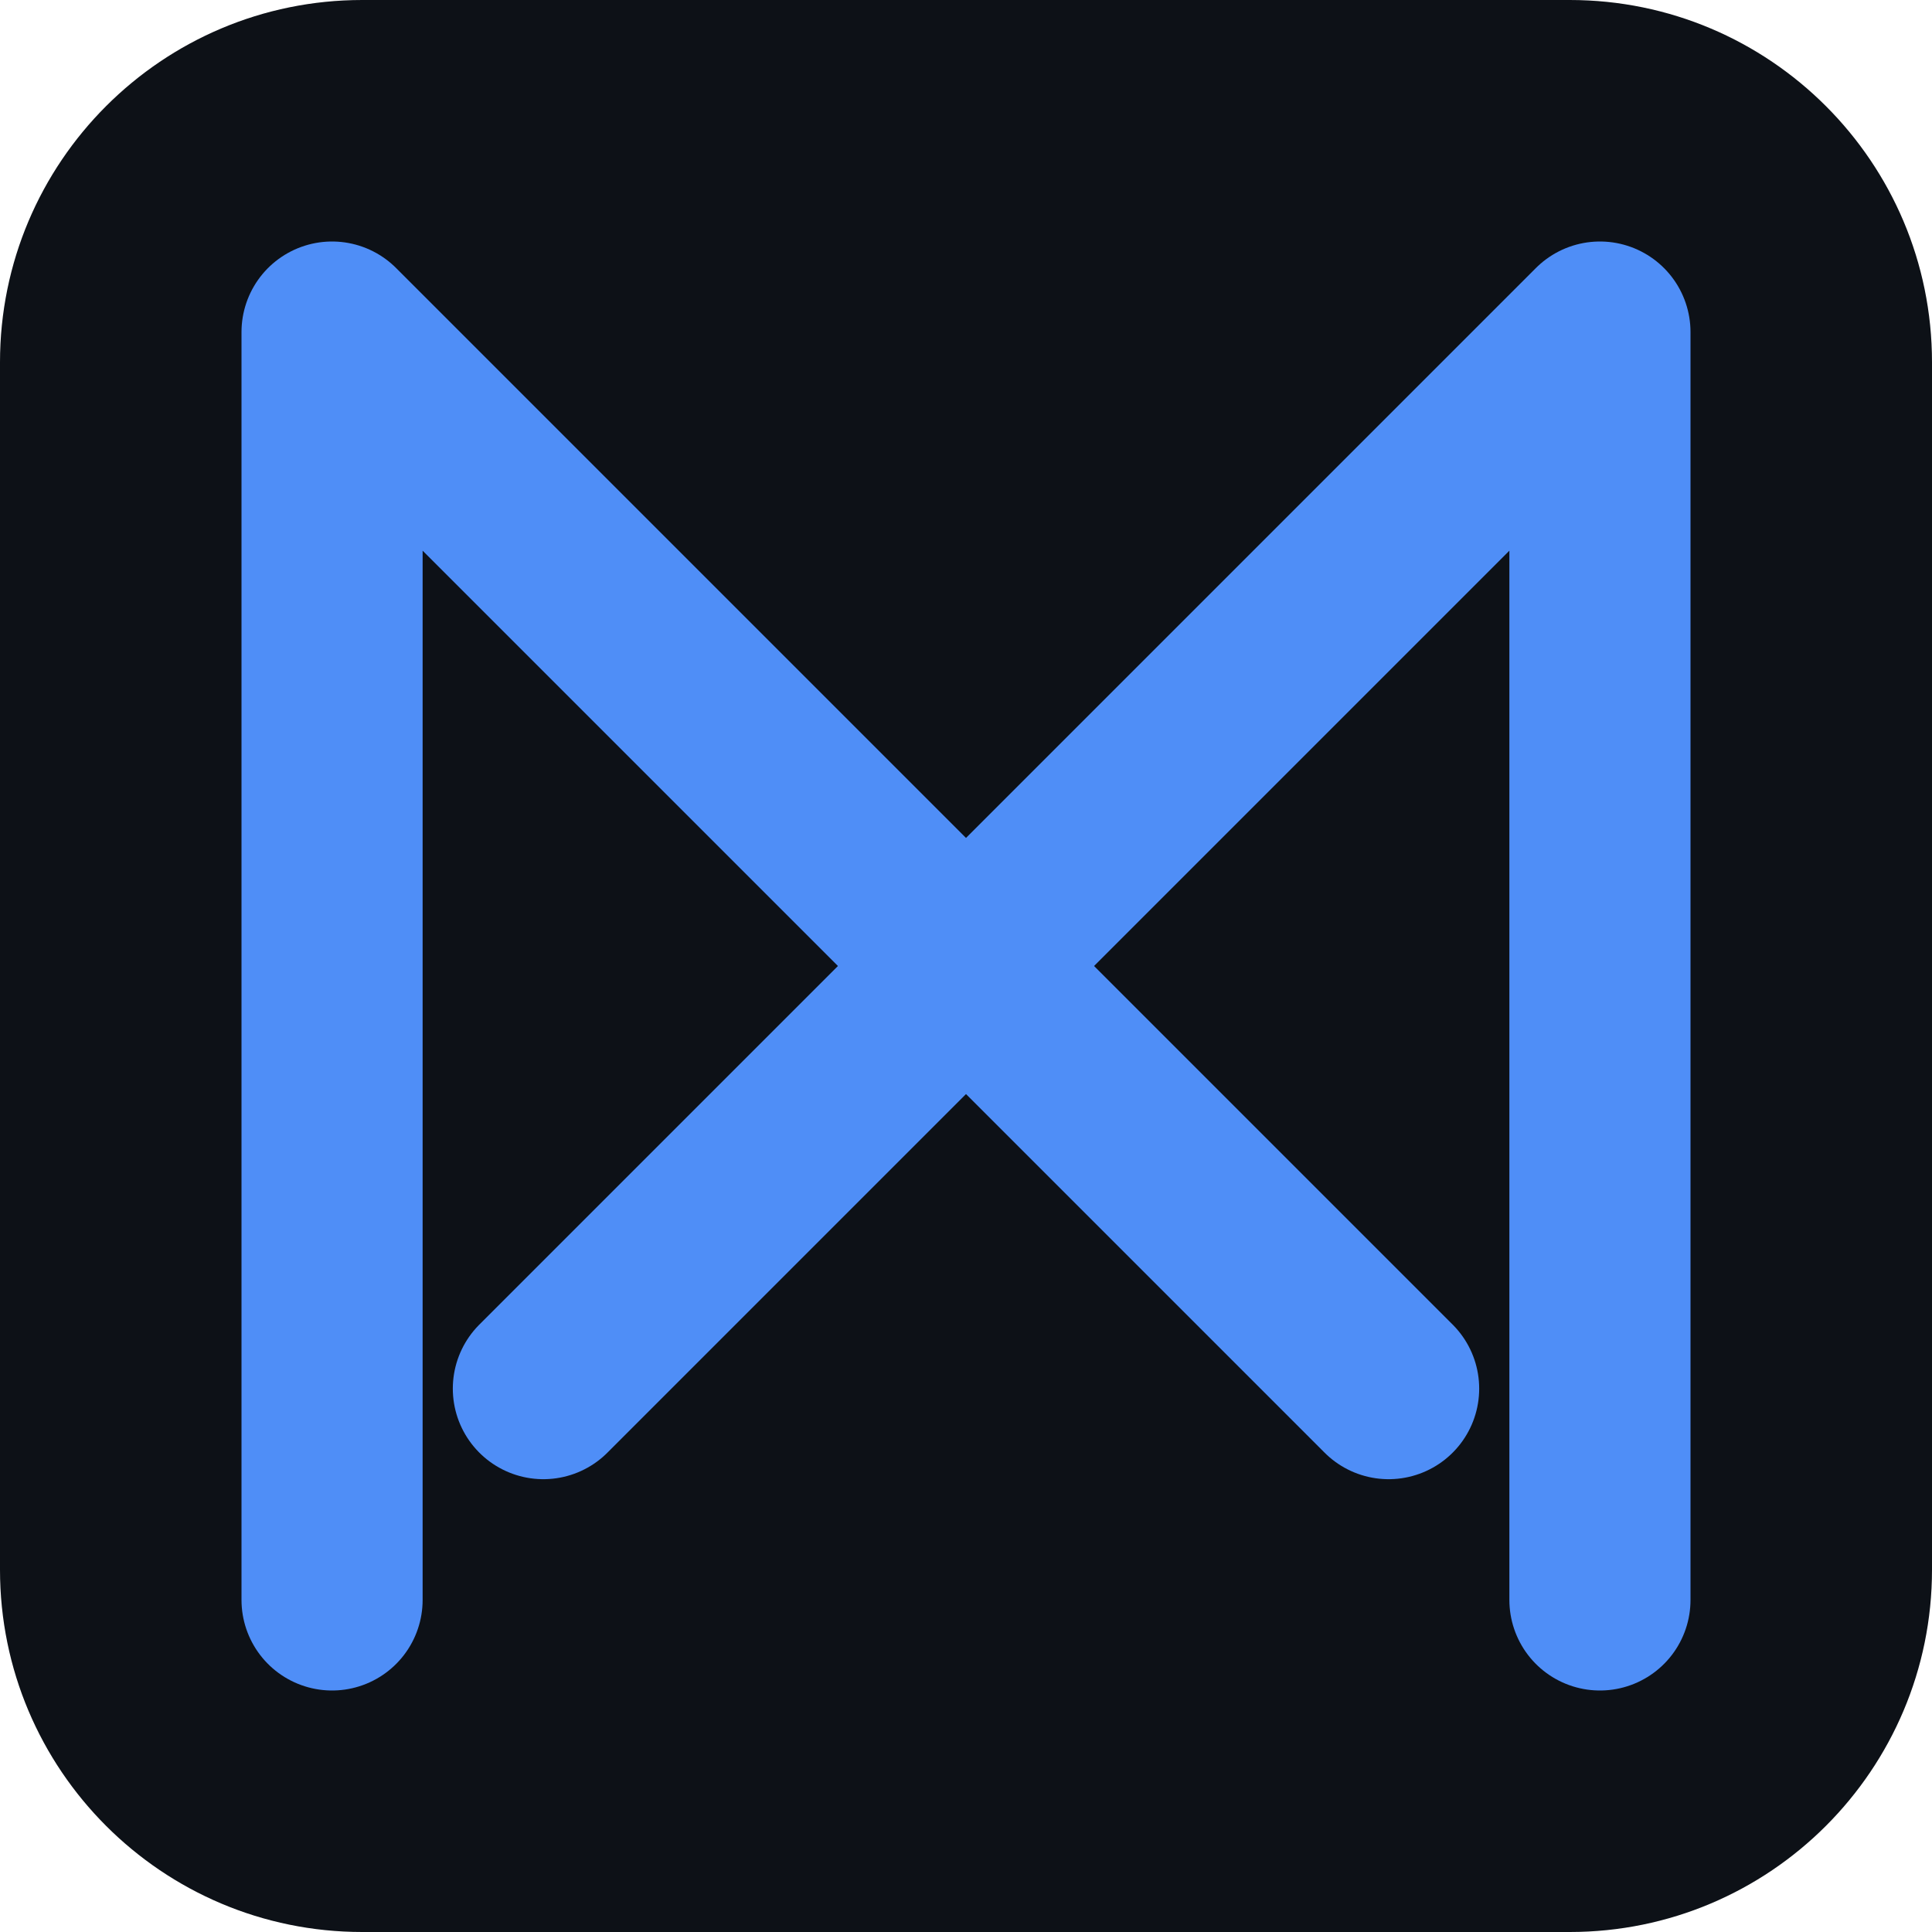
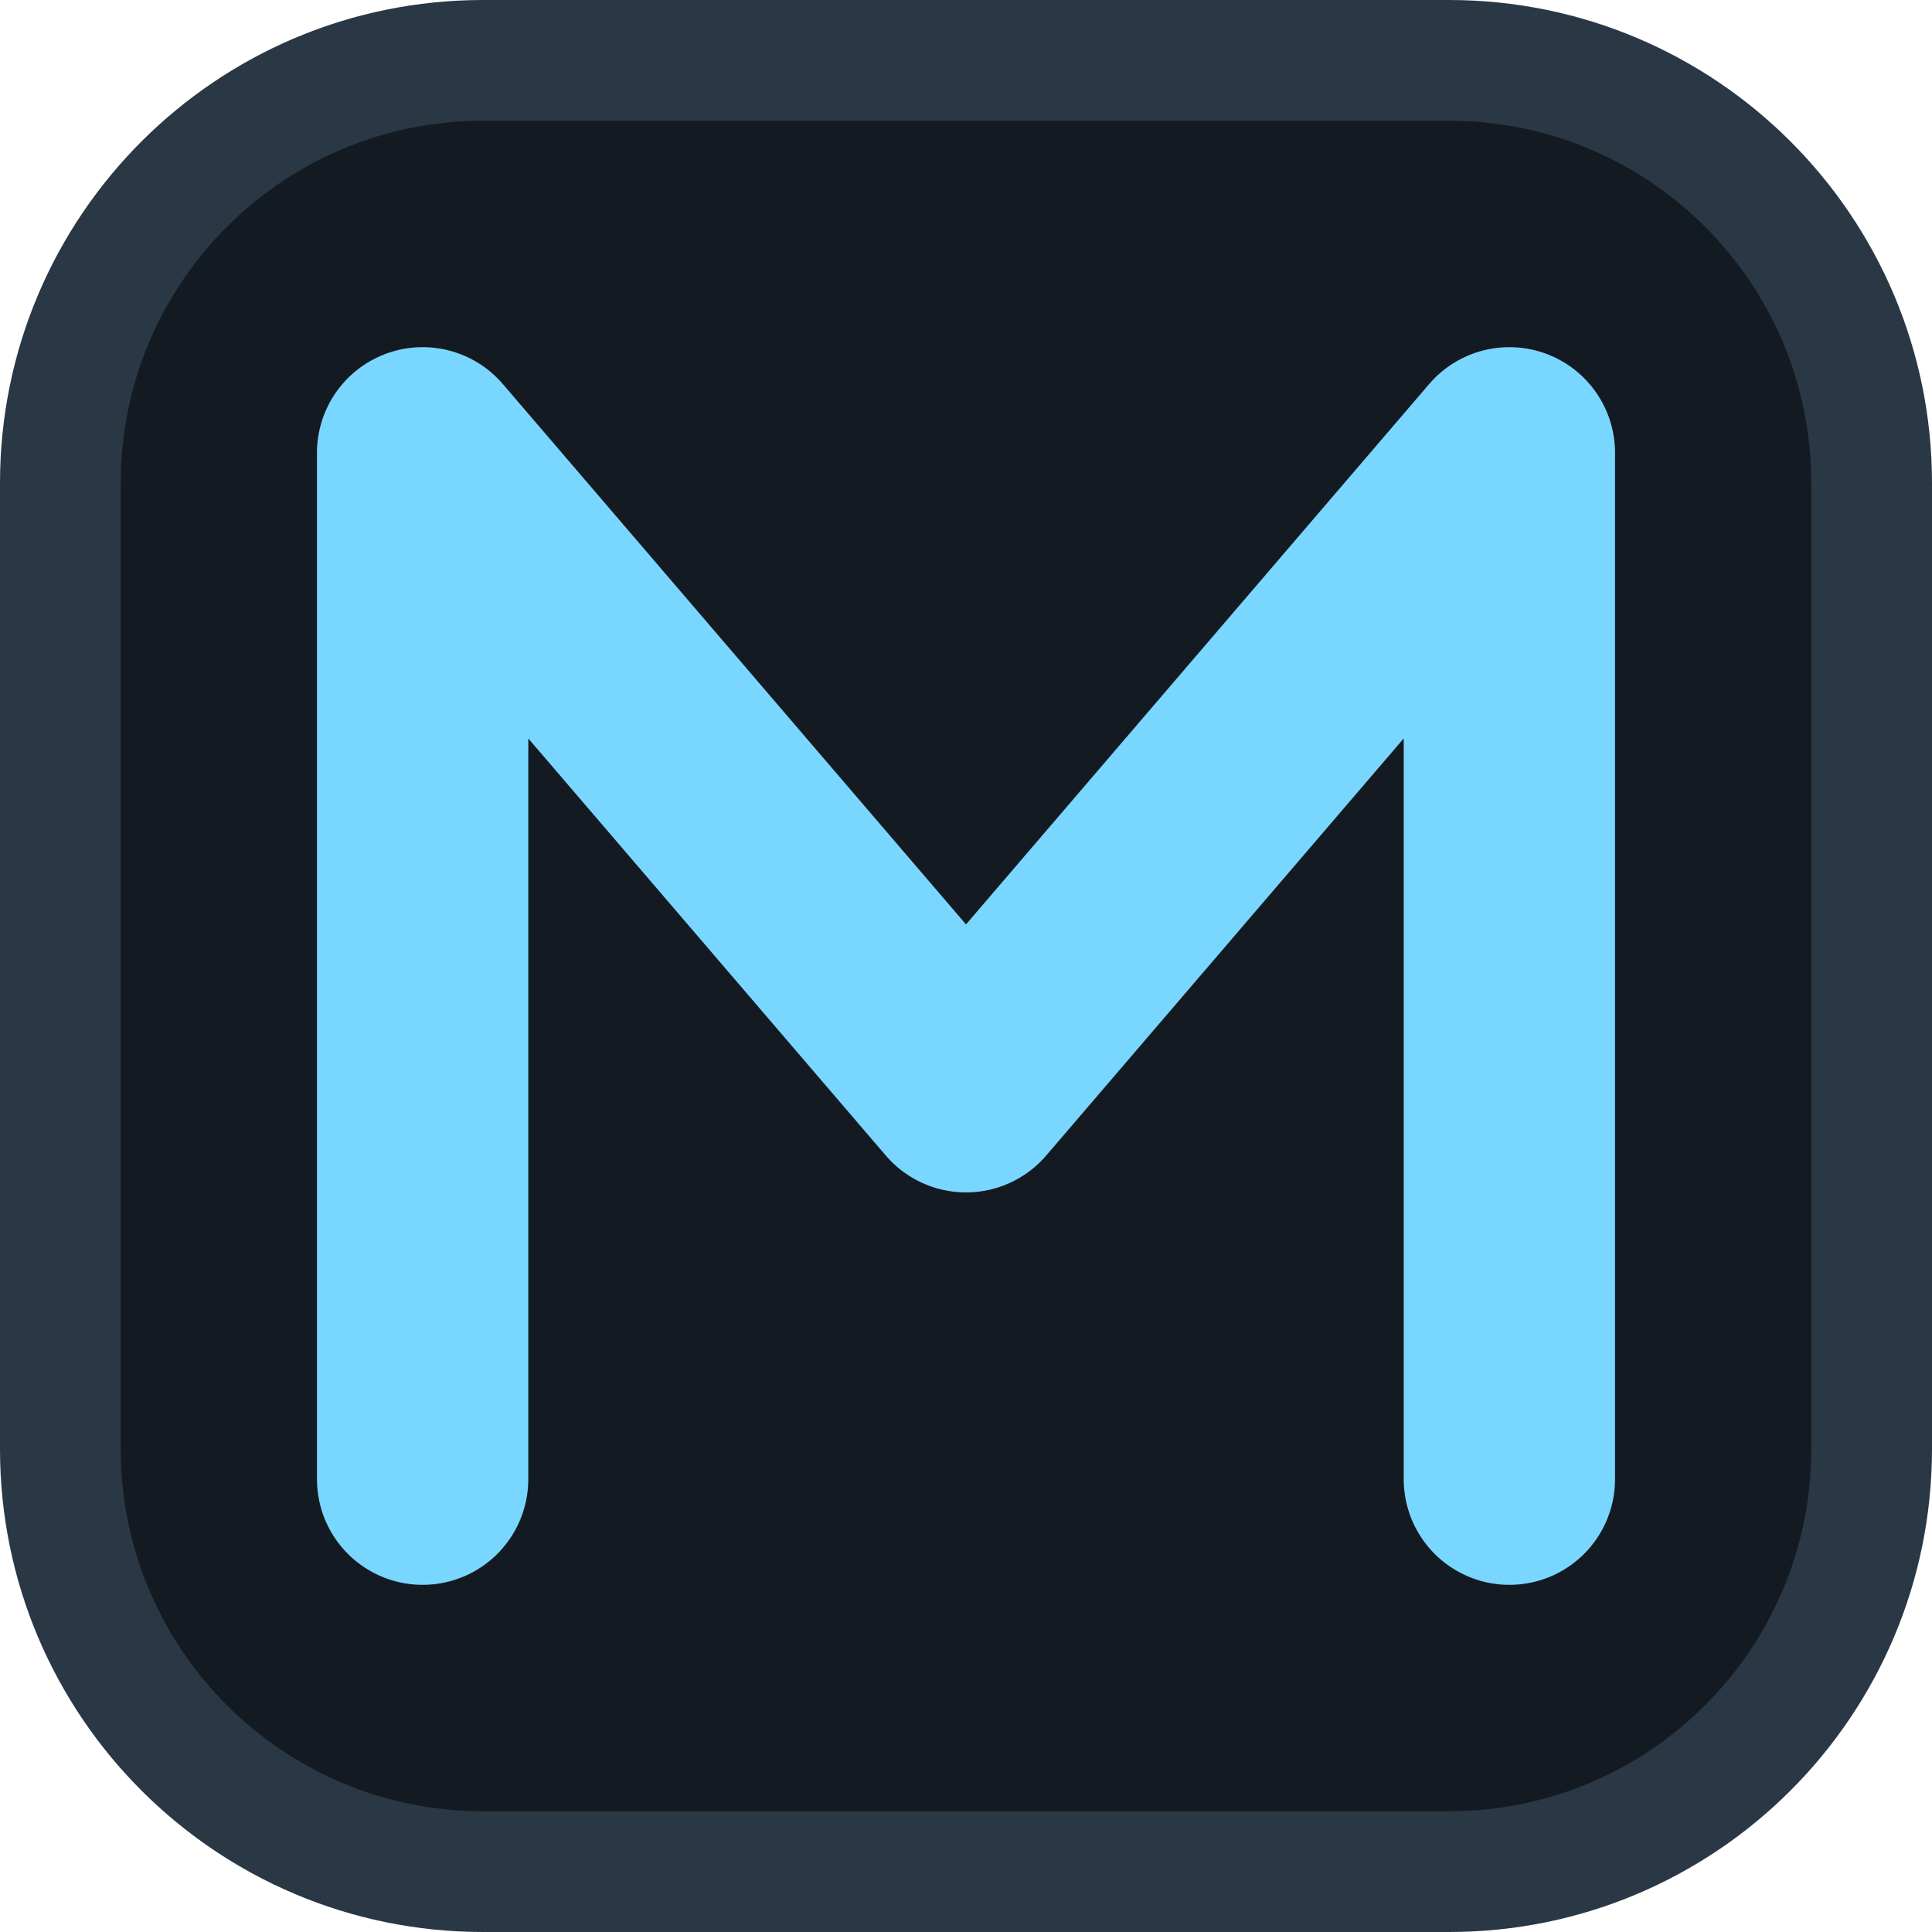
<svg xmlns="http://www.w3.org/2000/svg" viewBox="0 0 64 64" role="img" aria-label="MiRMiR">
-   <rect width="64" height="64" rx="12" fill="#0D1117" />
-   <path d="M11 53V11L46 46" fill="none" stroke="#4F8EF7" stroke-width="6" stroke-linecap="round" stroke-linejoin="round" />
-   <path d="M53 53V11L18 46" fill="none" stroke="#4F8EF7" stroke-width="6" stroke-linecap="round" stroke-linejoin="round" />
+   <rect x="2" y="2" width="60" height="60" rx="14" fill="#141A22" stroke="#2A3745" stroke-width="4" />
+   <path d="M14 49V15L32 36L50 15V49" fill="none" stroke="#79D7FF" stroke-width="7" stroke-linecap="round" stroke-linejoin="round" />
</svg>
